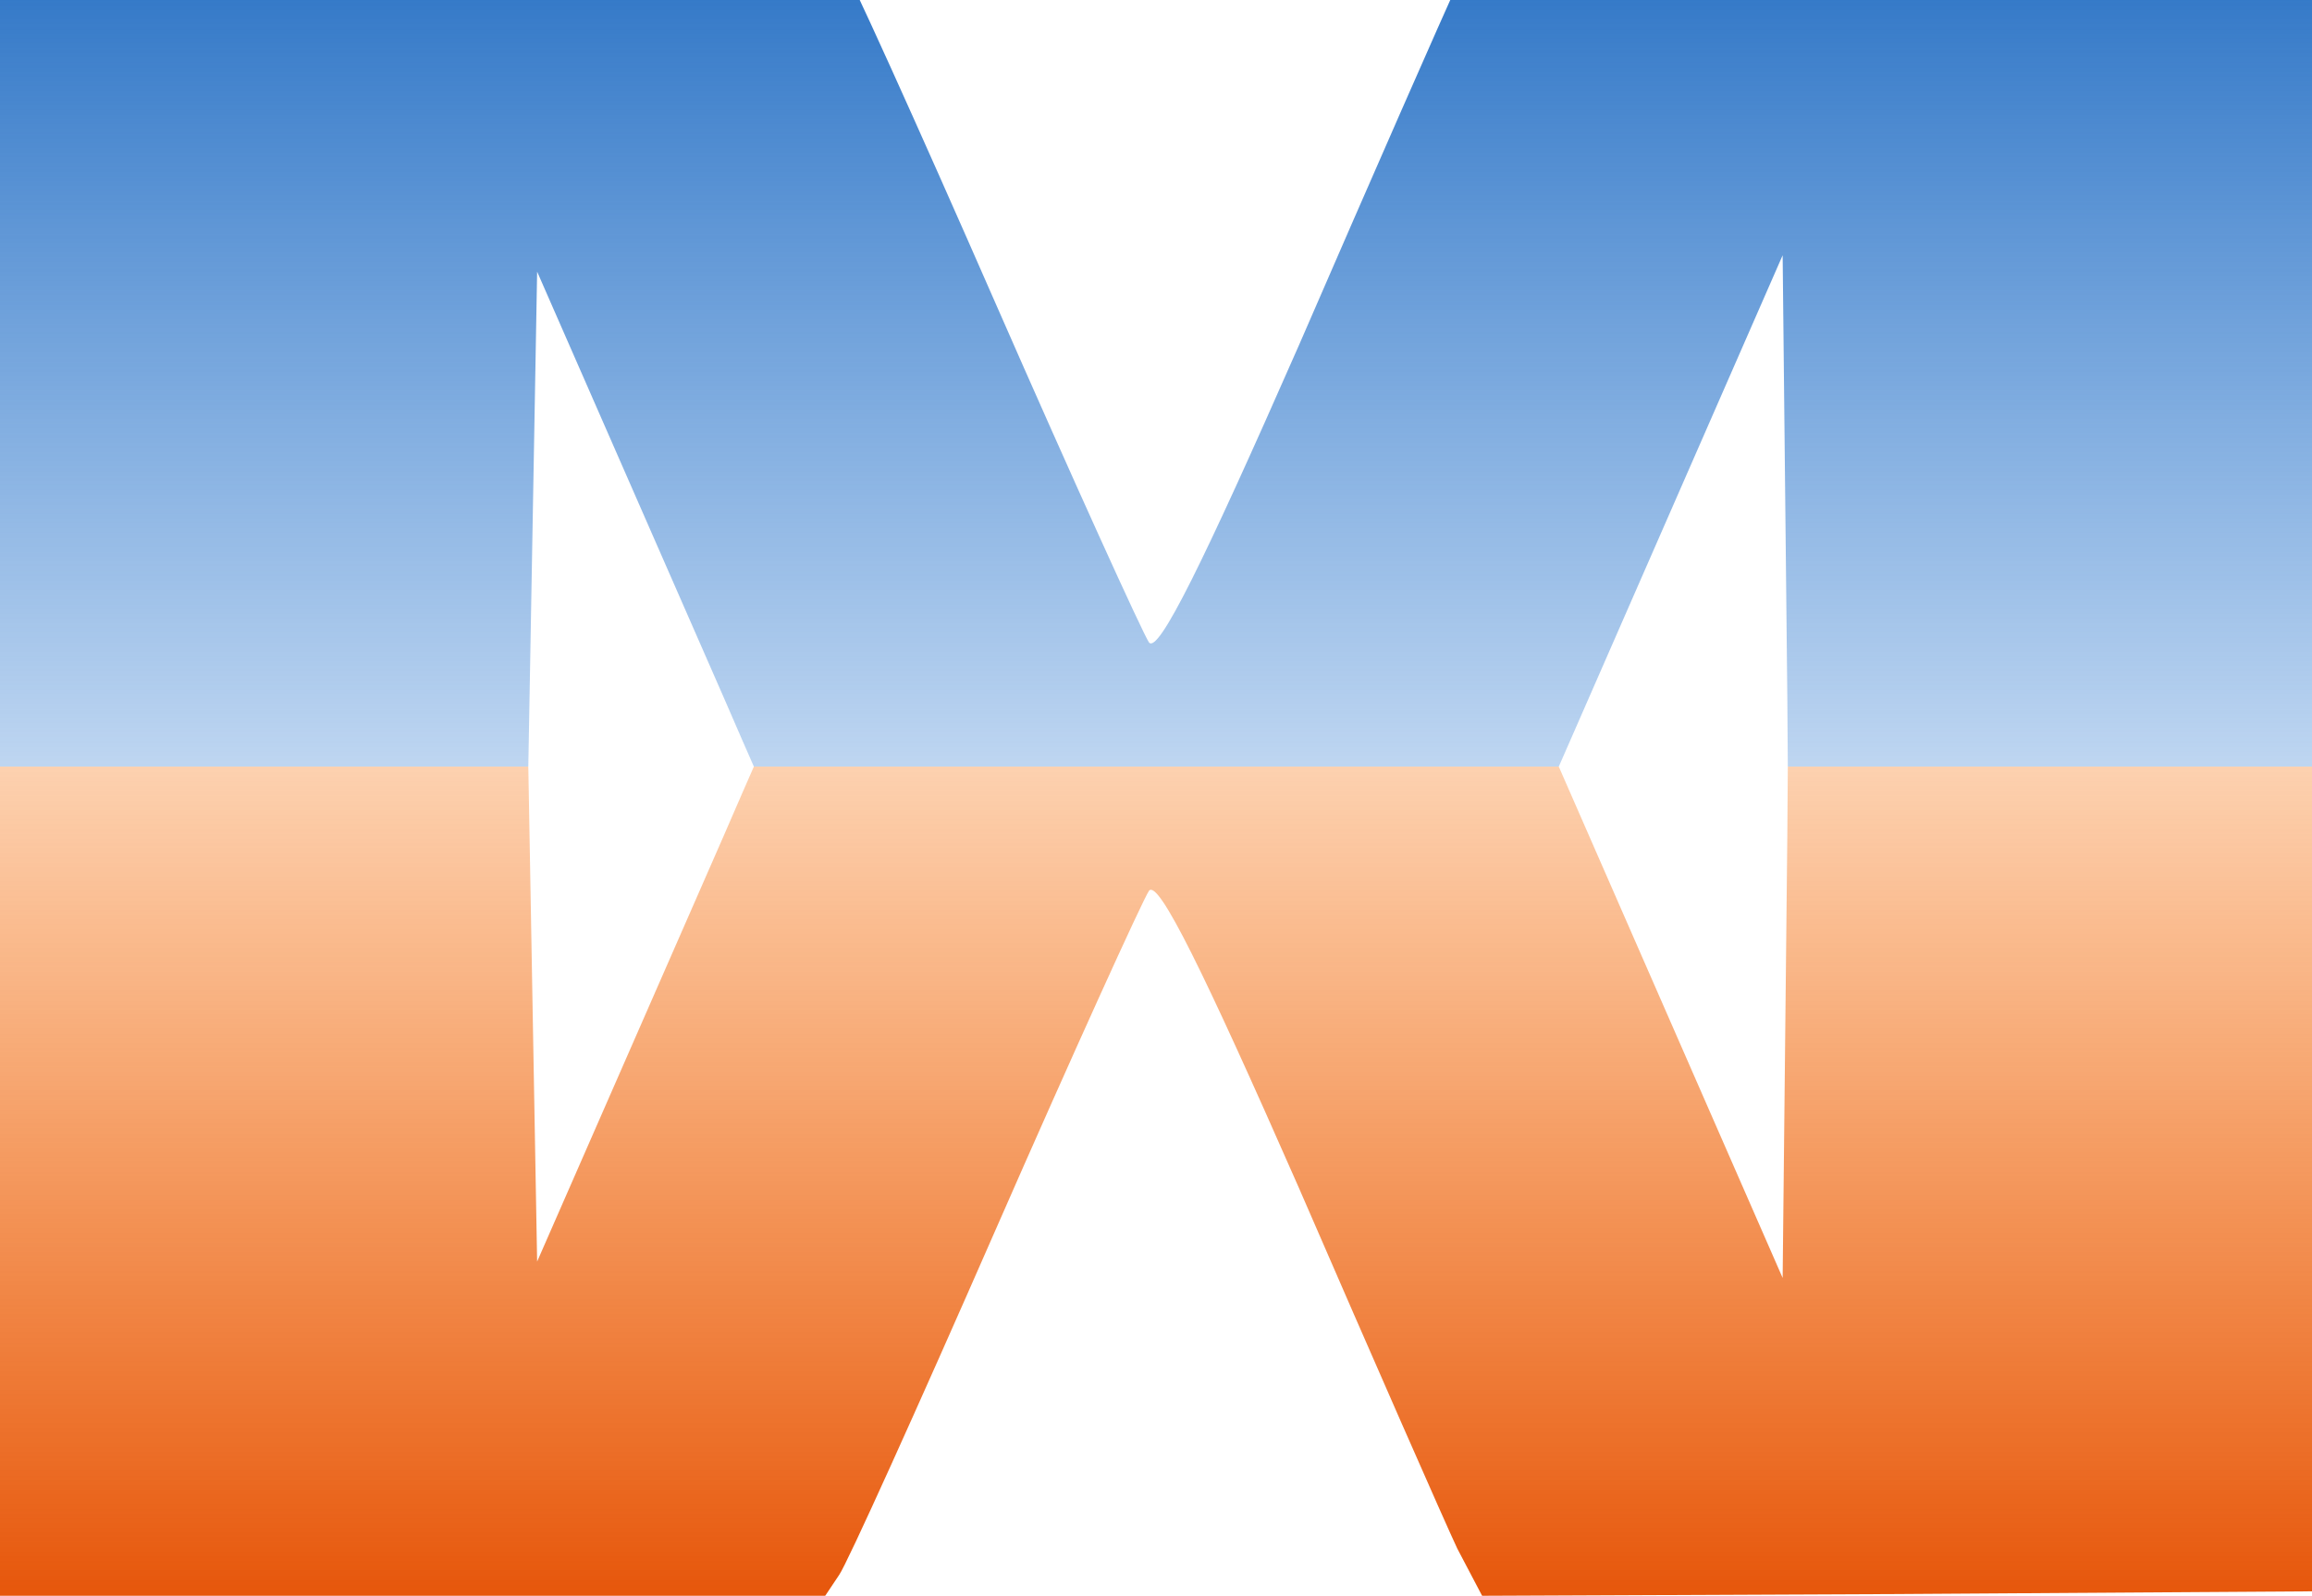
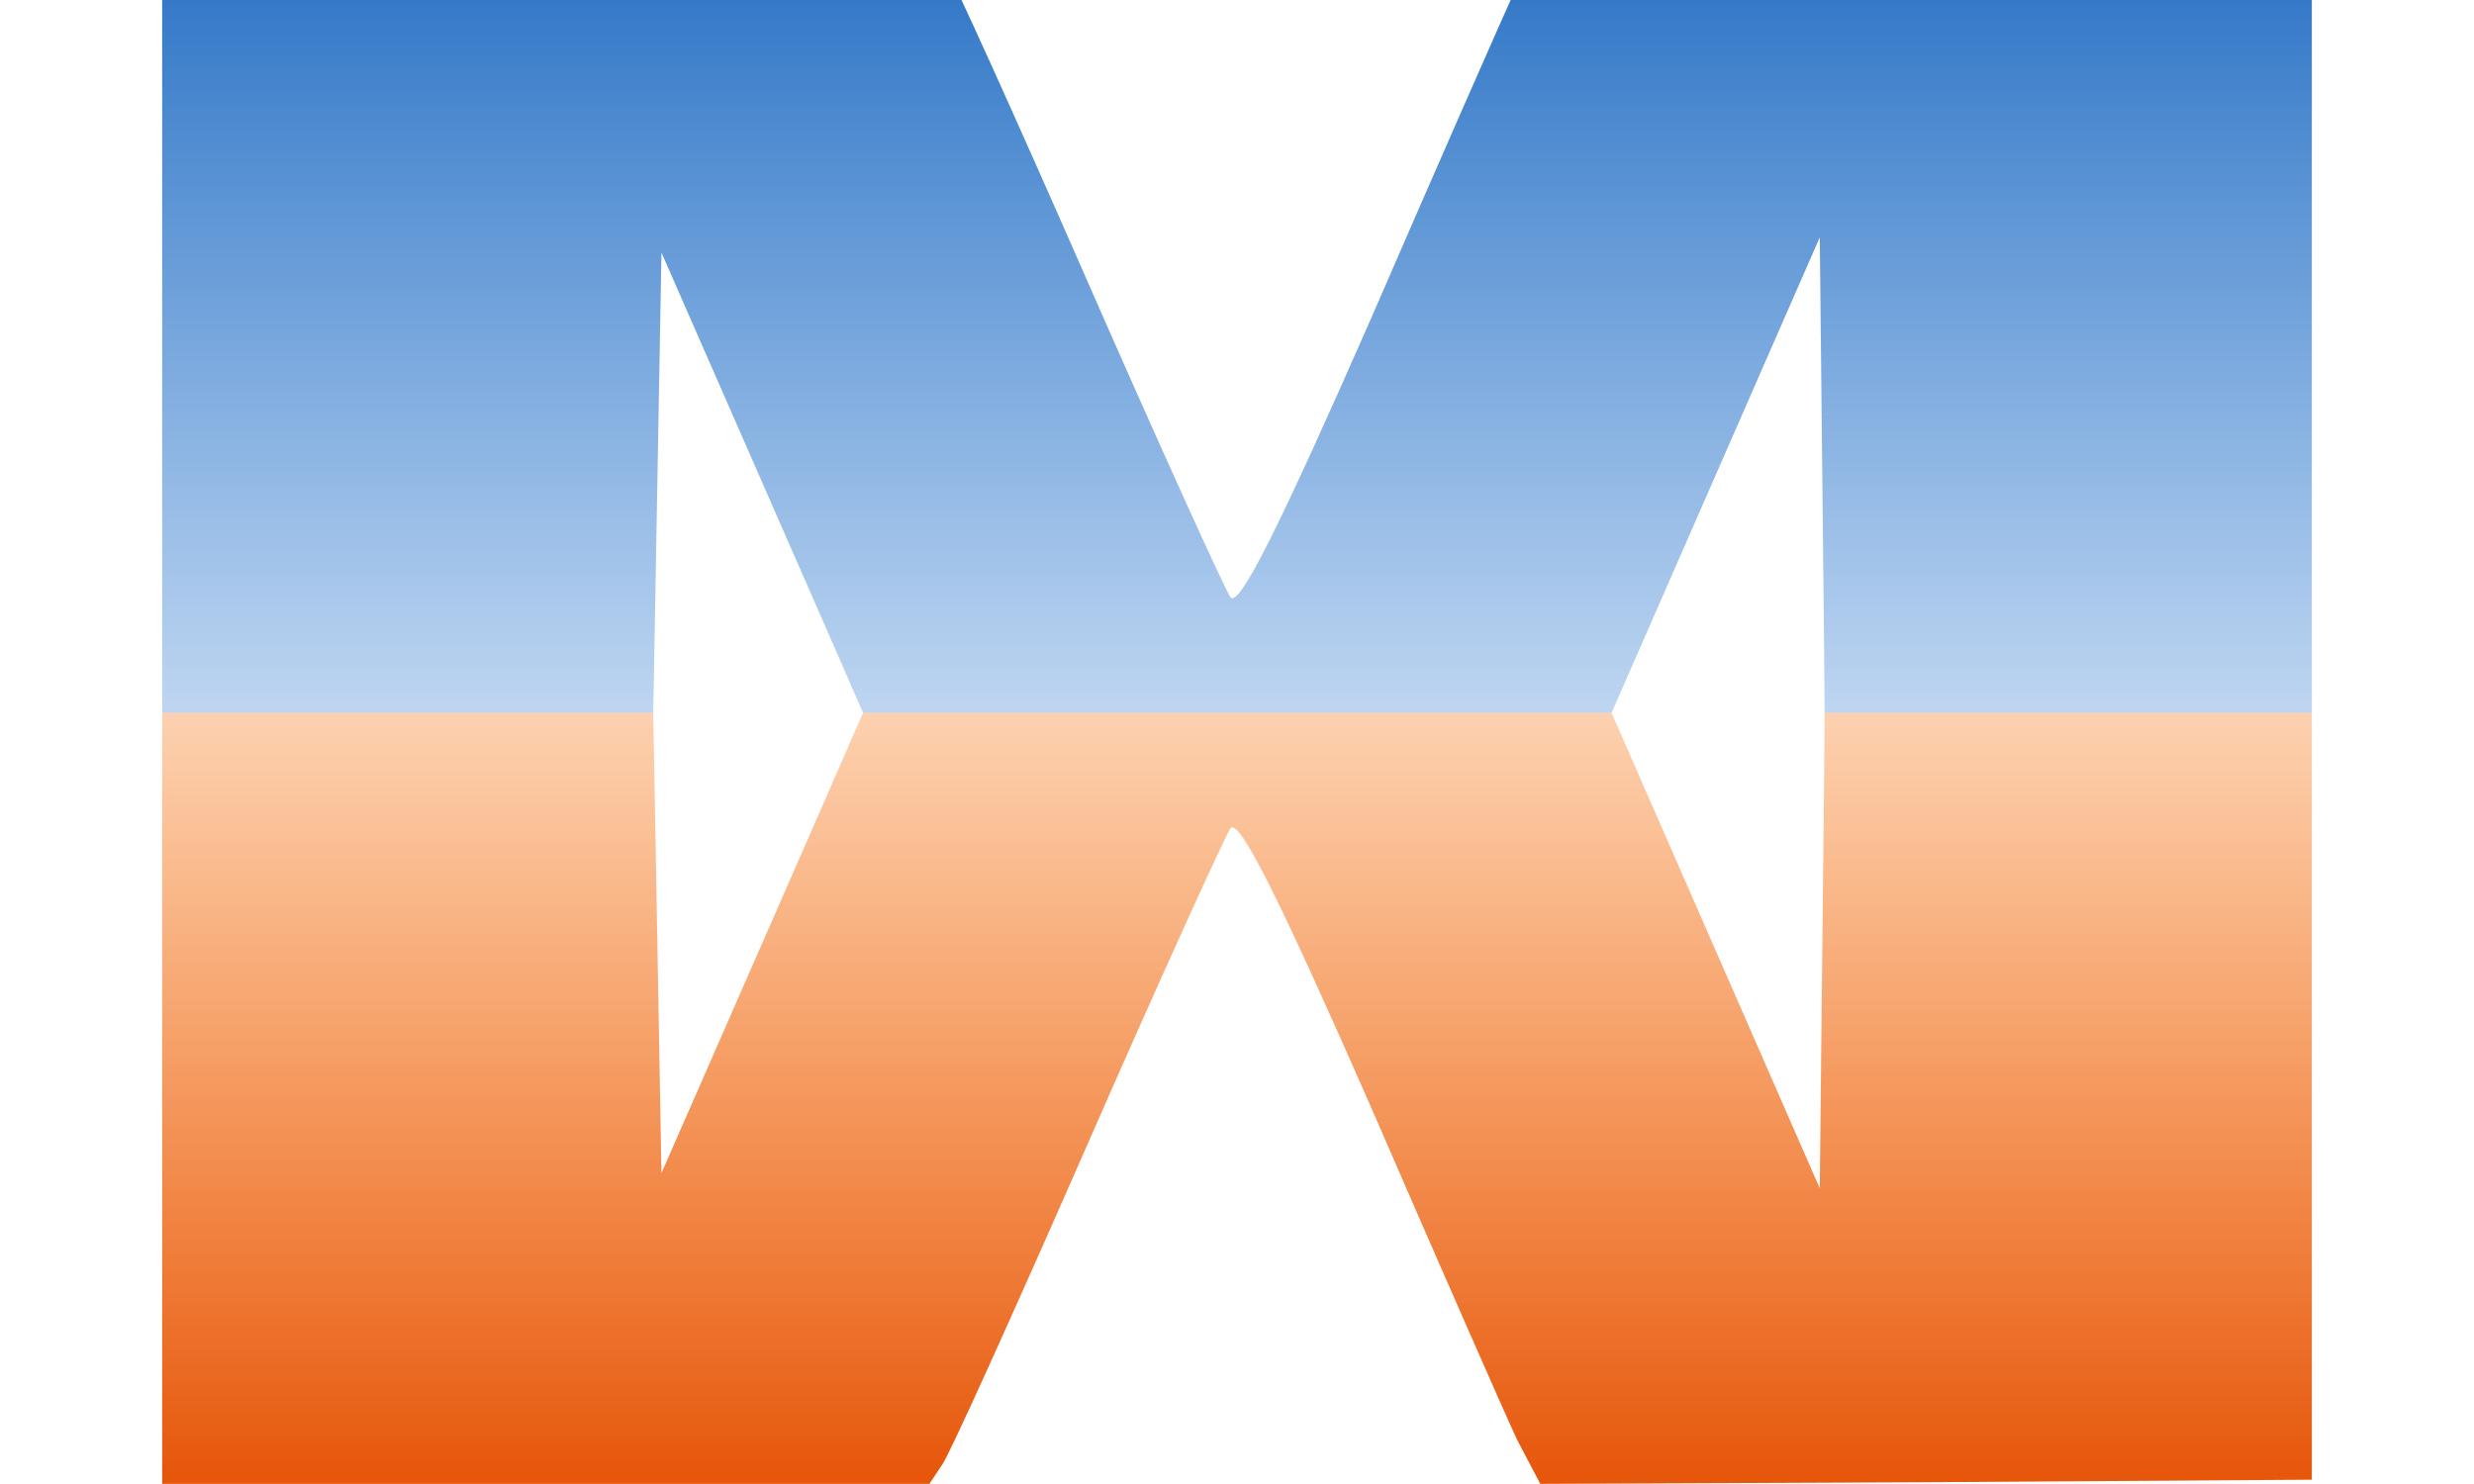
- <svg xmlns="http://www.w3.org/2000/svg" width="442.702" height="305.617" viewBox="0 0 442.702 305.617">
+ <svg xmlns="http://www.w3.org/2000/svg" width="142.702" height="85.617" viewBox="0 0 442.702 305.617">
  <defs>
    <clipPath id="clip-path">
      <rect y="73" width="442.702" height="158.809" fill="none" />
    </clipPath>
    <linearGradient id="linear-gradient" x1="0.5" x2="0.5" y2="1" gradientUnits="objectBoundingBox">
      <stop offset="0" stop-color="#f70" stop-opacity="0" />
      <stop offset="1" stop-color="#e6560b" />
    </linearGradient>
    <clipPath id="clip-path-2">
      <rect y="12" width="442.702" height="146.809" fill="none" />
    </clipPath>
    <linearGradient id="linear-gradient-2" x1="0.5" x2="0.5" y2="1" gradientUnits="objectBoundingBox">
      <stop offset="0" stop-color="#2a72c4" />
      <stop offset="1" stop-color="#3480d8" stop-opacity="0" />
    </linearGradient>
  </defs>
  <g id="Grupo_1346" data-name="Grupo 1346" transform="translate(1100.227 2803.435)">
    <g id="Grupo_1343" data-name="Grupo 1343" transform="translate(-1100.227 -2805.435)">
      <g id="Grupo_de_rolagem_5" data-name="Grupo de rolagem 5" transform="translate(0 75.809)" clip-path="url(#clip-path)" style="isolation: isolate">
        <path id="Caminho_1390" data-name="Caminho 1390" d="M891-525.328V-640.464l6.857-.872c3.577-.523,25.936-.7,49.785-.523l43.227.523,1.491,83.561,1.49,83.561,35.774-81.642c19.378-44.833,37.264-82.689,39.649-84.084,3.279-1.744,13.415-2.268,46.208-1.919l42.332.523,37.264,85.131,37.265,85.131.894-84.608.6-84.608,9.838-1.047c5.068-.523,27.725-.872,49.785-.523l40.246.523v230.273l-79.6.523-79.3.349-4.77-9.071c-2.385-5.059-16.1-36.285-30.408-69.256-18.185-41.344-26.83-58.964-28.619-56.7-1.192,1.744-14.608,31.226-29.513,65.244s-28.321,63.674-29.812,65.767L1049-410.191H891Z" transform="translate(-891 642)" fill="url(#linear-gradient)" />
      </g>
      <g id="Grupo_de_rolagem_7" data-name="Grupo de rolagem 7" transform="translate(0 -10)" clip-path="url(#clip-path-2)" style="isolation: isolate">
        <path id="Caminho_1404" data-name="Caminho 1404" d="M891-526.864v115.136l6.857.872c3.577.523,25.936.7,49.785.523l43.227-.523,1.491-83.561,1.49-83.561,35.774,81.642c19.378,44.833,37.264,82.689,39.649,84.084,3.279,1.745,13.415,2.268,46.208,1.919l42.332-.523,37.264-85.131,37.265-85.131.894,84.608.6,84.608,9.838,1.047c5.068.523,27.725.872,49.785.523l40.246-.523V-641.128l-79.6-.523-79.3-.349-4.77,9.071c-2.385,5.059-16.1,36.285-30.408,69.256-18.185,41.344-26.83,58.964-28.619,56.7-1.192-1.745-14.608-31.226-29.513-65.244s-28.321-63.674-29.812-65.767L1049-642H891Z" transform="translate(-891 642)" fill="url(#linear-gradient-2)" />
      </g>
    </g>
  </g>
</svg>
